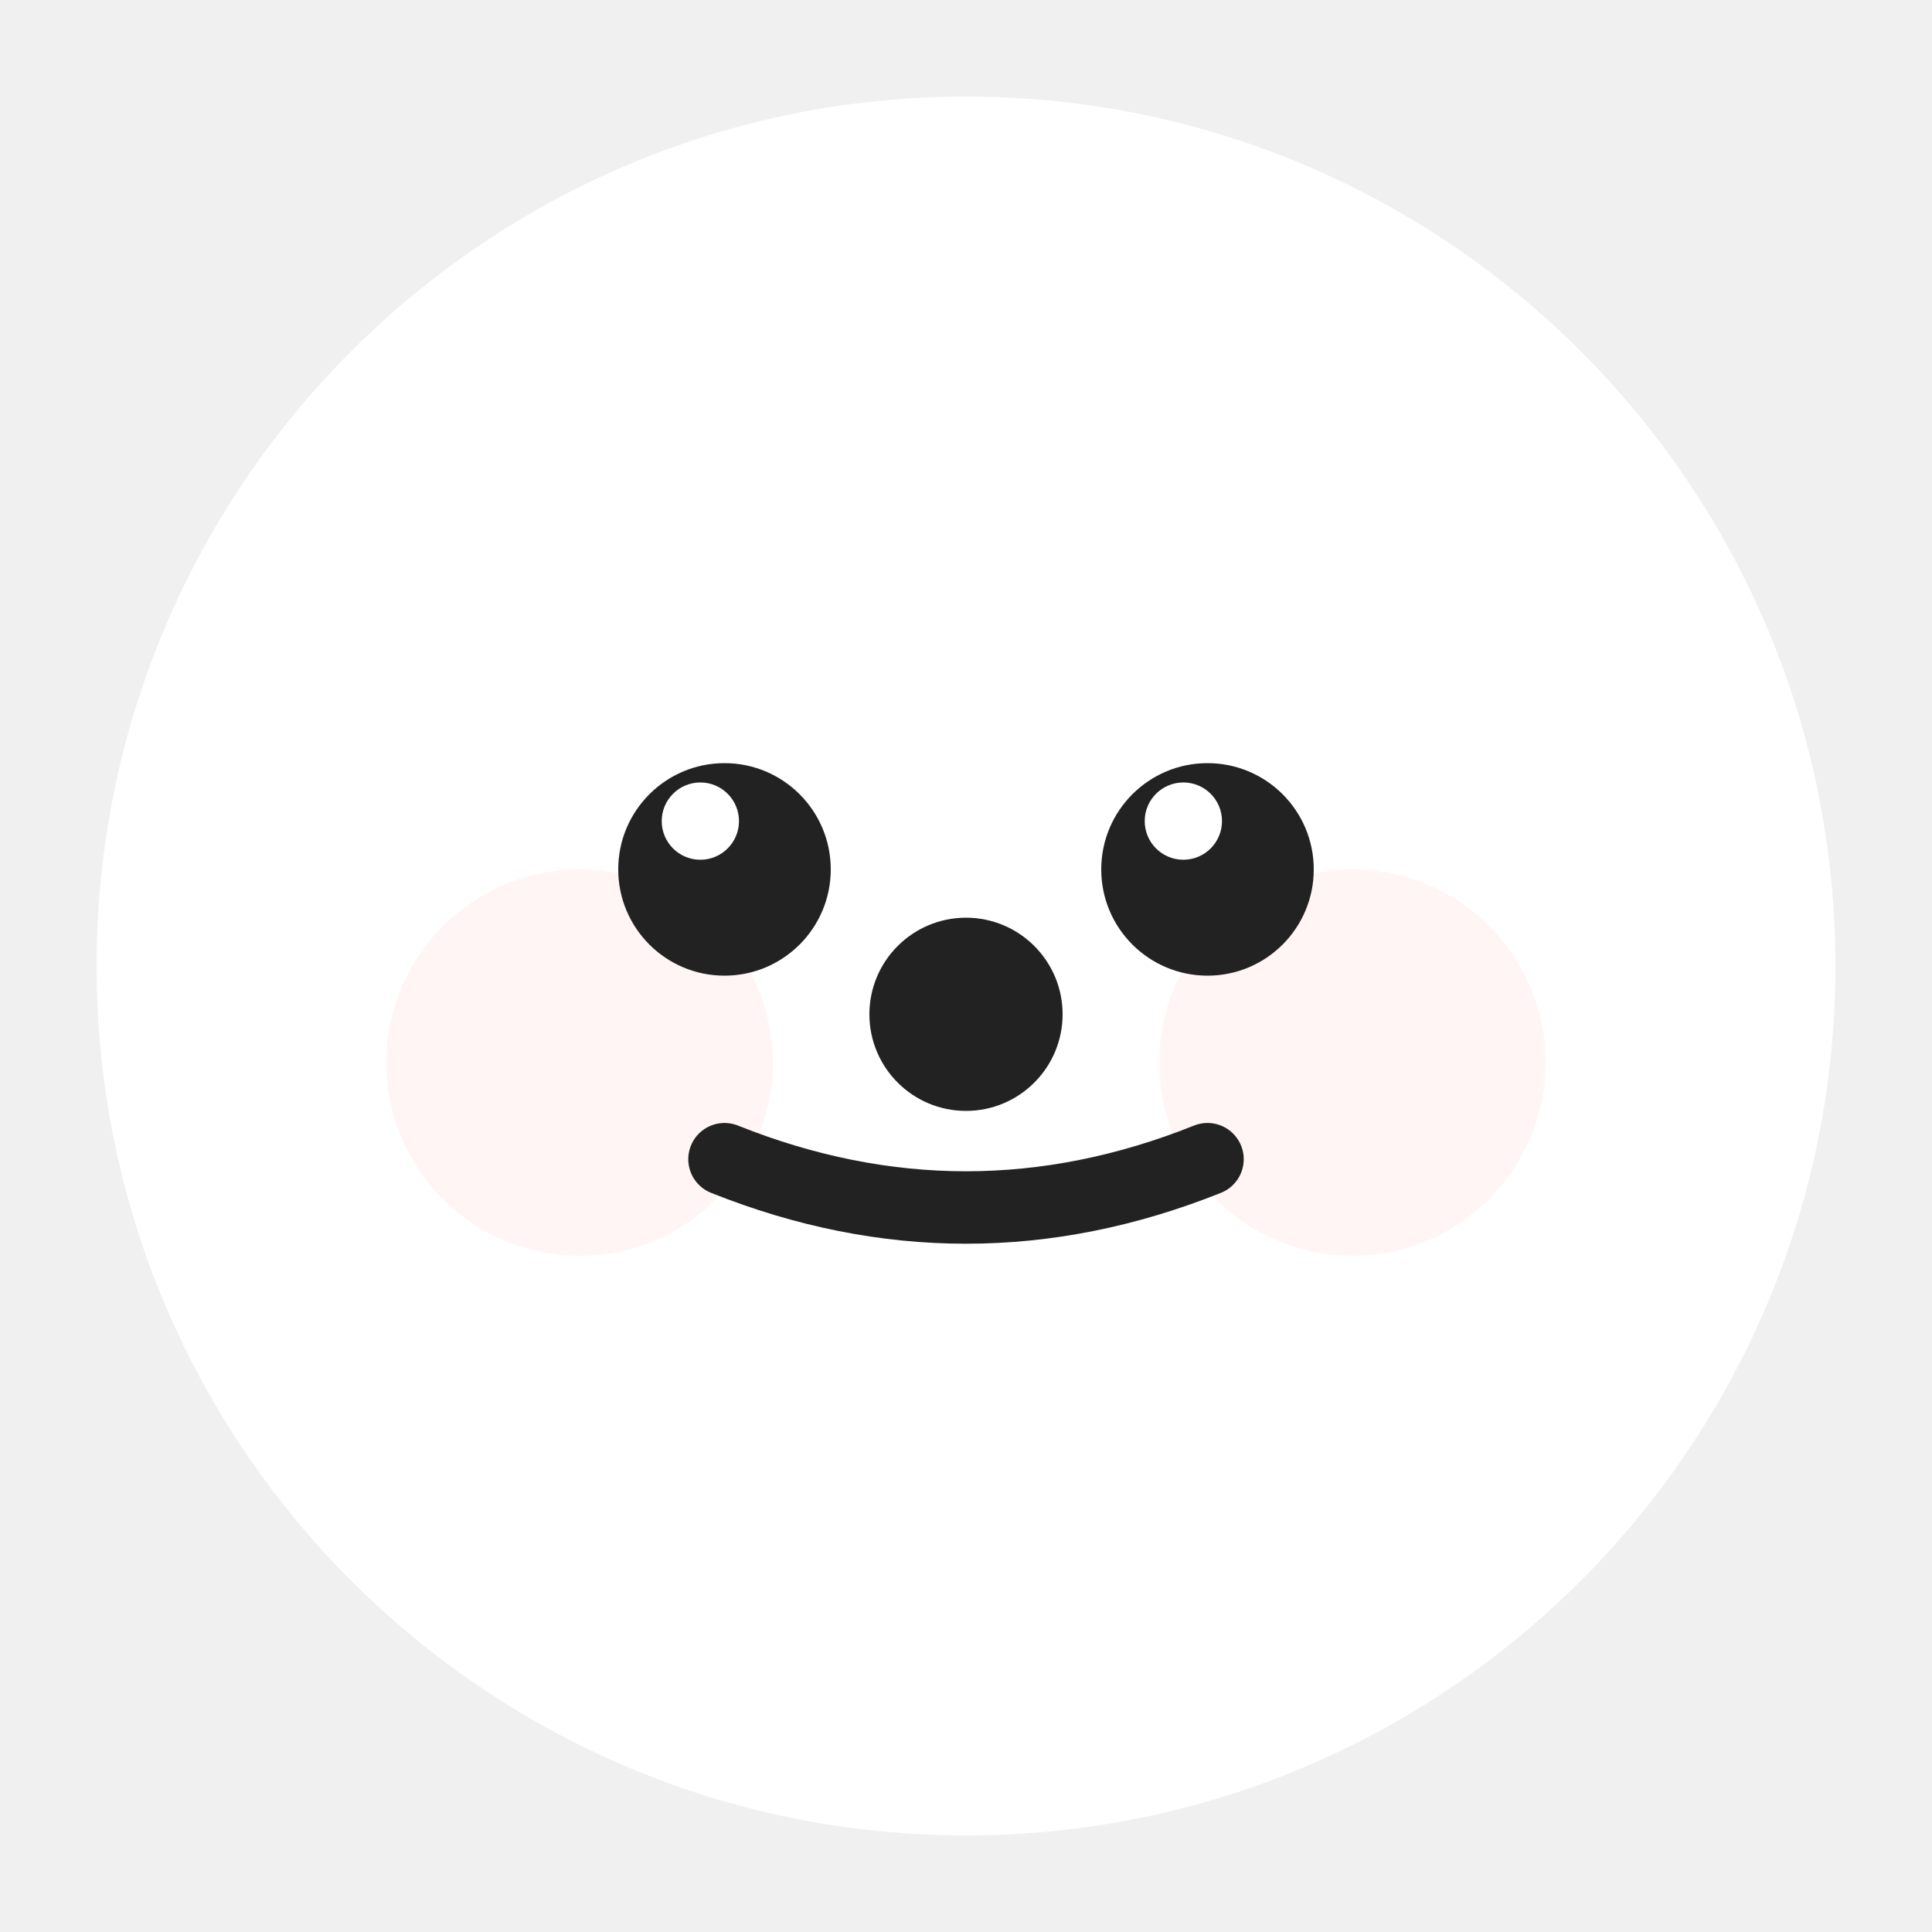
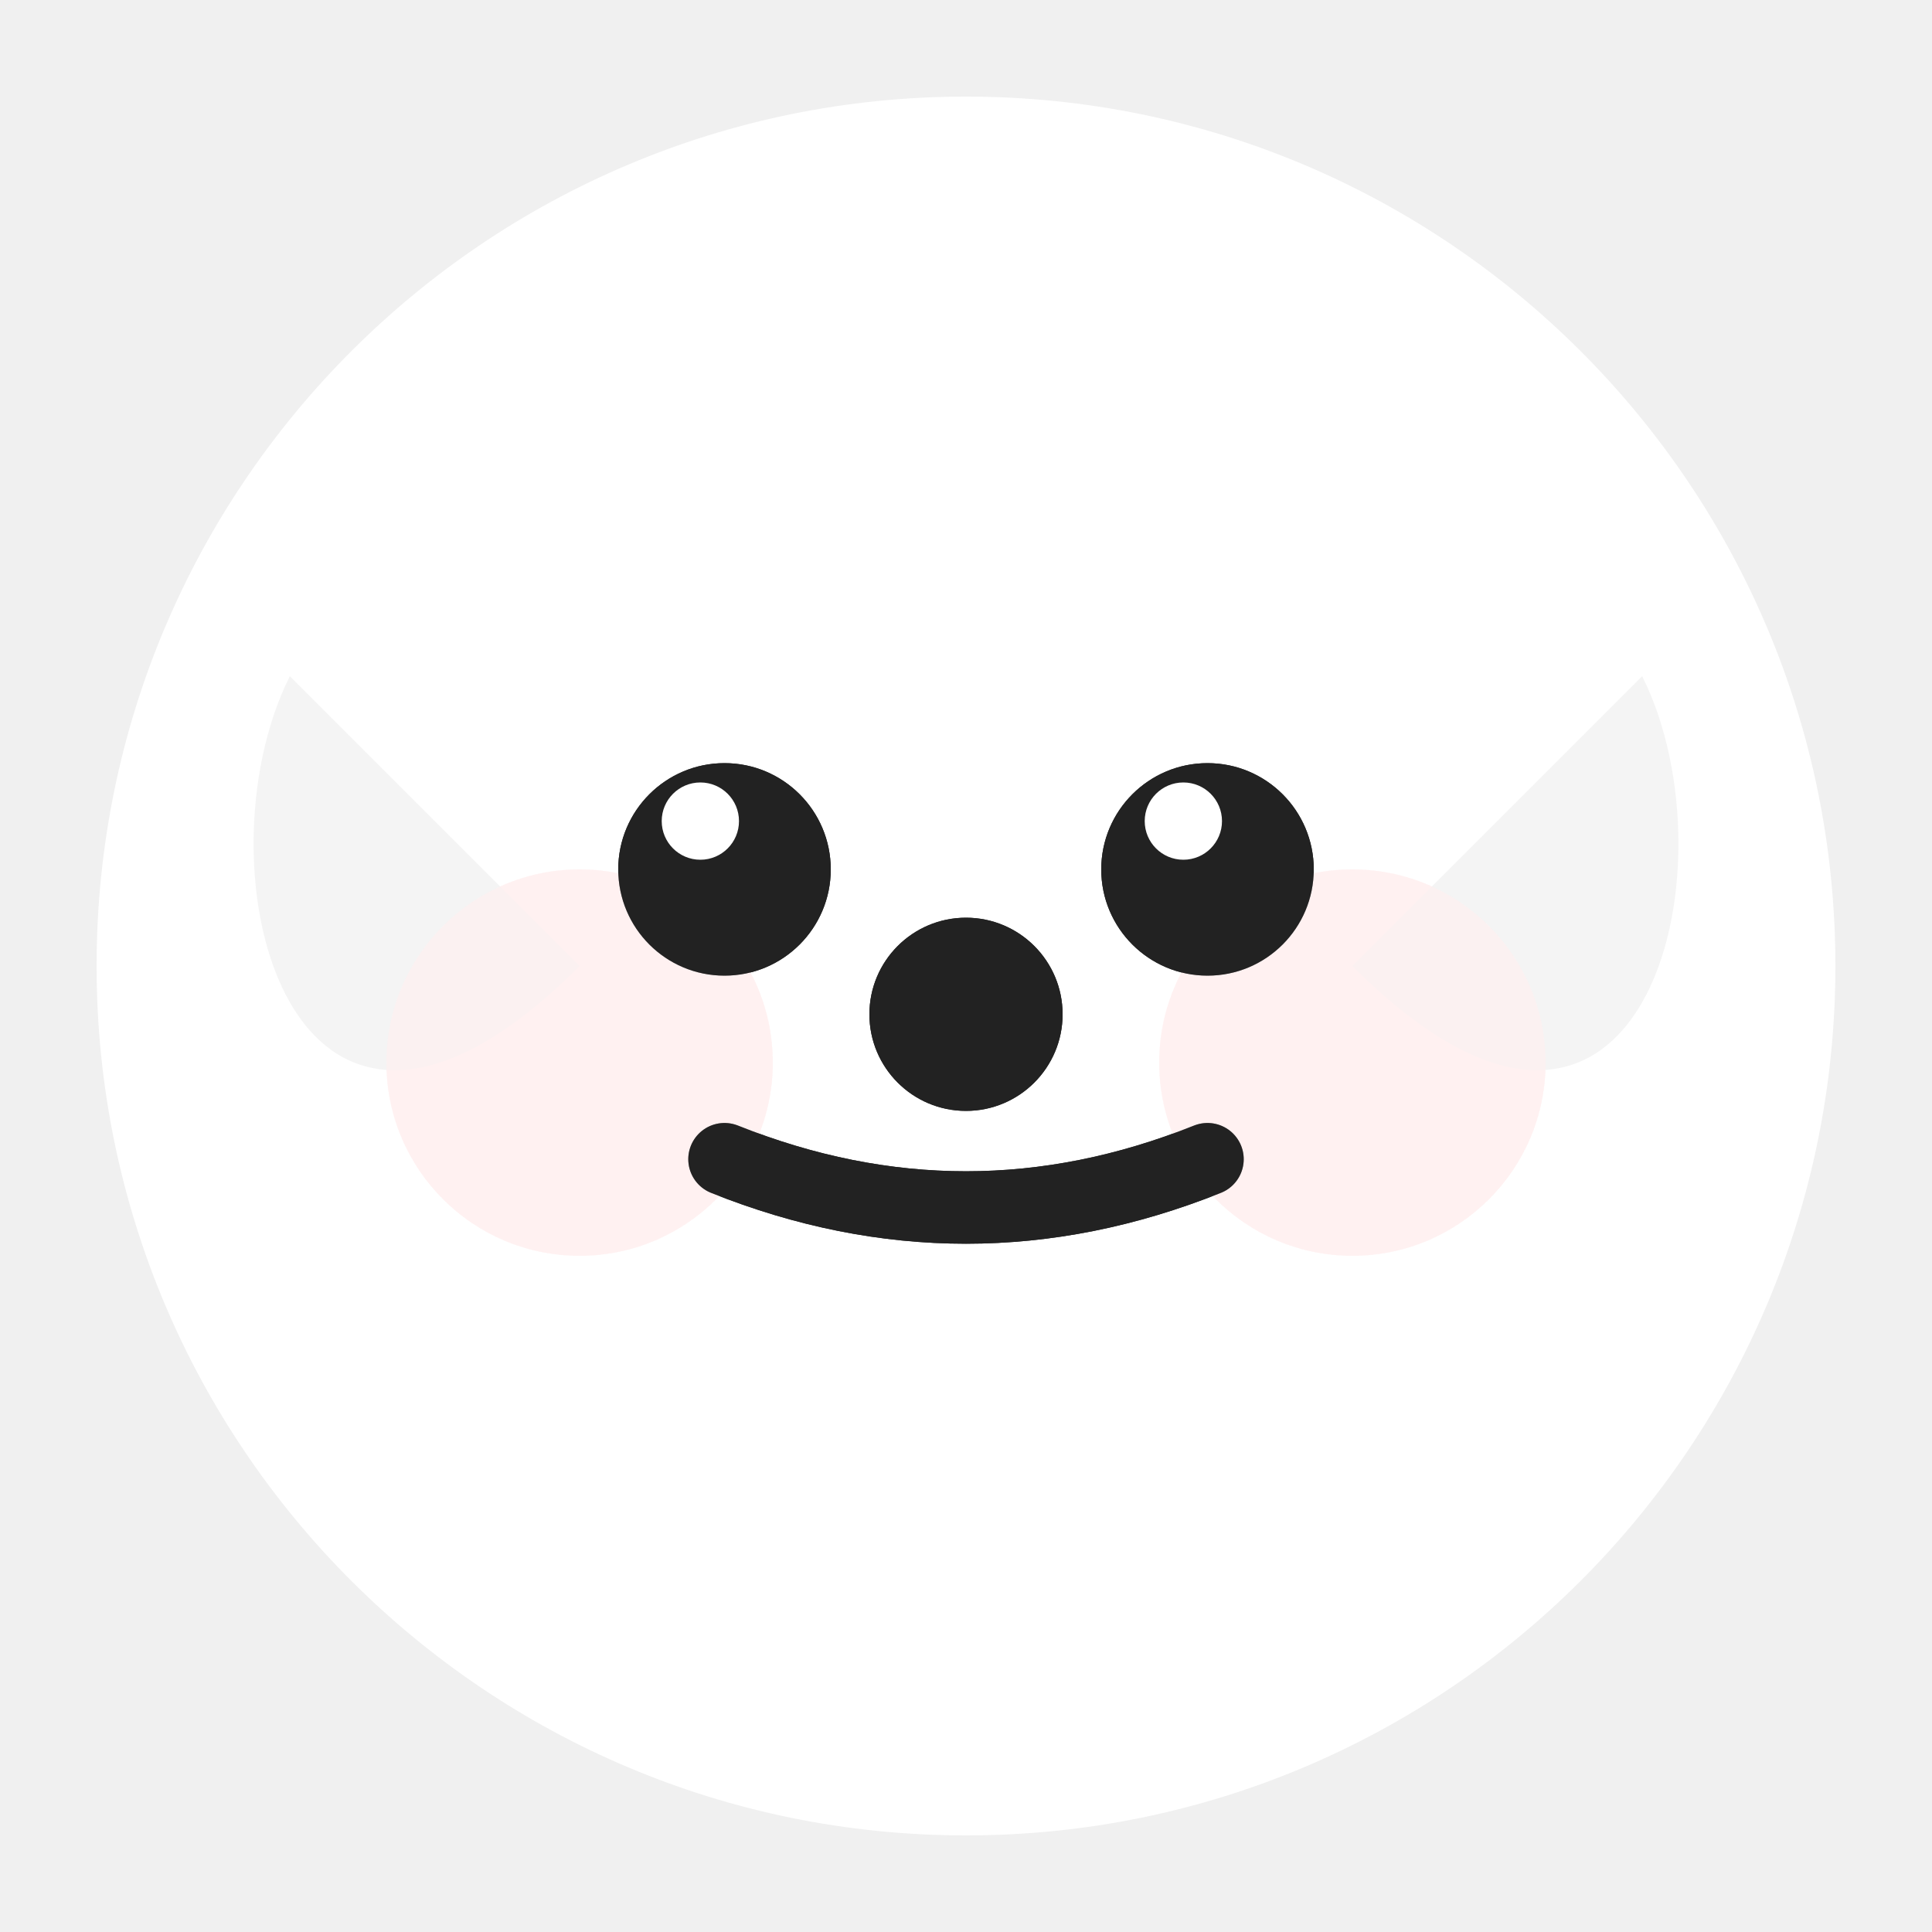
<svg xmlns="http://www.w3.org/2000/svg" width="40" height="40" viewBox="0 0 40 40">
  <style>
    .dog { fill: #ffffff; }
    .ear { fill: #f4f4f4; }
    .nose { fill: #222; }
    .cheek { fill: #ffefef; }
  </style>
  <g class="dog">
-     <path class="ear" d="M8,20 C4,18 4,8 12,10 L14,16 Z" />
-     <path class="ear" d="M32,20 C36,18 36,8 28,10 L26,16 Z" />
    <circle cx="20" cy="20" r="18" class="dog" />
+     <circle class="cheek" cx="12" cy="22" r="4" opacity="0.6" />
+     <circle class="cheek" cx="28" cy="22" r="4" opacity="0.6" />
+     <circle cx="15" cy="18" r="2.2" fill="#222" />
+     <circle cx="25" cy="18" r="2.2" fill="#222" />
+     <circle cx="14.5" cy="17" r="0.8" fill="#fff" />
+     <circle cx="24.5" cy="17" r="0.8" fill="#fff" />
+     <circle class="nose" cx="20" cy="21" r="2" />
+     <path d="M15,24 Q20,26 25,24" stroke="#222" fill="none" stroke-width="1.5" stroke-linecap="round" />
+     <path class="ear" d="M6,14 C4,18 6,26 12,20 C10,18 8,16 6,14 Z" />
+     <path class="ear" d="M34,14 C36,18 34,26 28,20 C30,18 32,16 34,14 Z" />
    <circle class="cheek" cx="12" cy="22" r="4" opacity="0.6" />
    <circle class="cheek" cx="28" cy="22" r="4" opacity="0.6" />
    <circle cx="15" cy="18" r="2.2" fill="#222" />
    <circle cx="25" cy="18" r="2.2" fill="#222" />
    <circle cx="14.5" cy="17" r="0.8" fill="#fff" />
    <circle cx="24.5" cy="17" r="0.8" fill="#fff" />
    <circle class="nose" cx="20" cy="21" r="2" />
    <path d="M15,24 Q20,26 25,24" stroke="#222" fill="none" stroke-width="1.5" stroke-linecap="round" />
  </g>
</svg>
